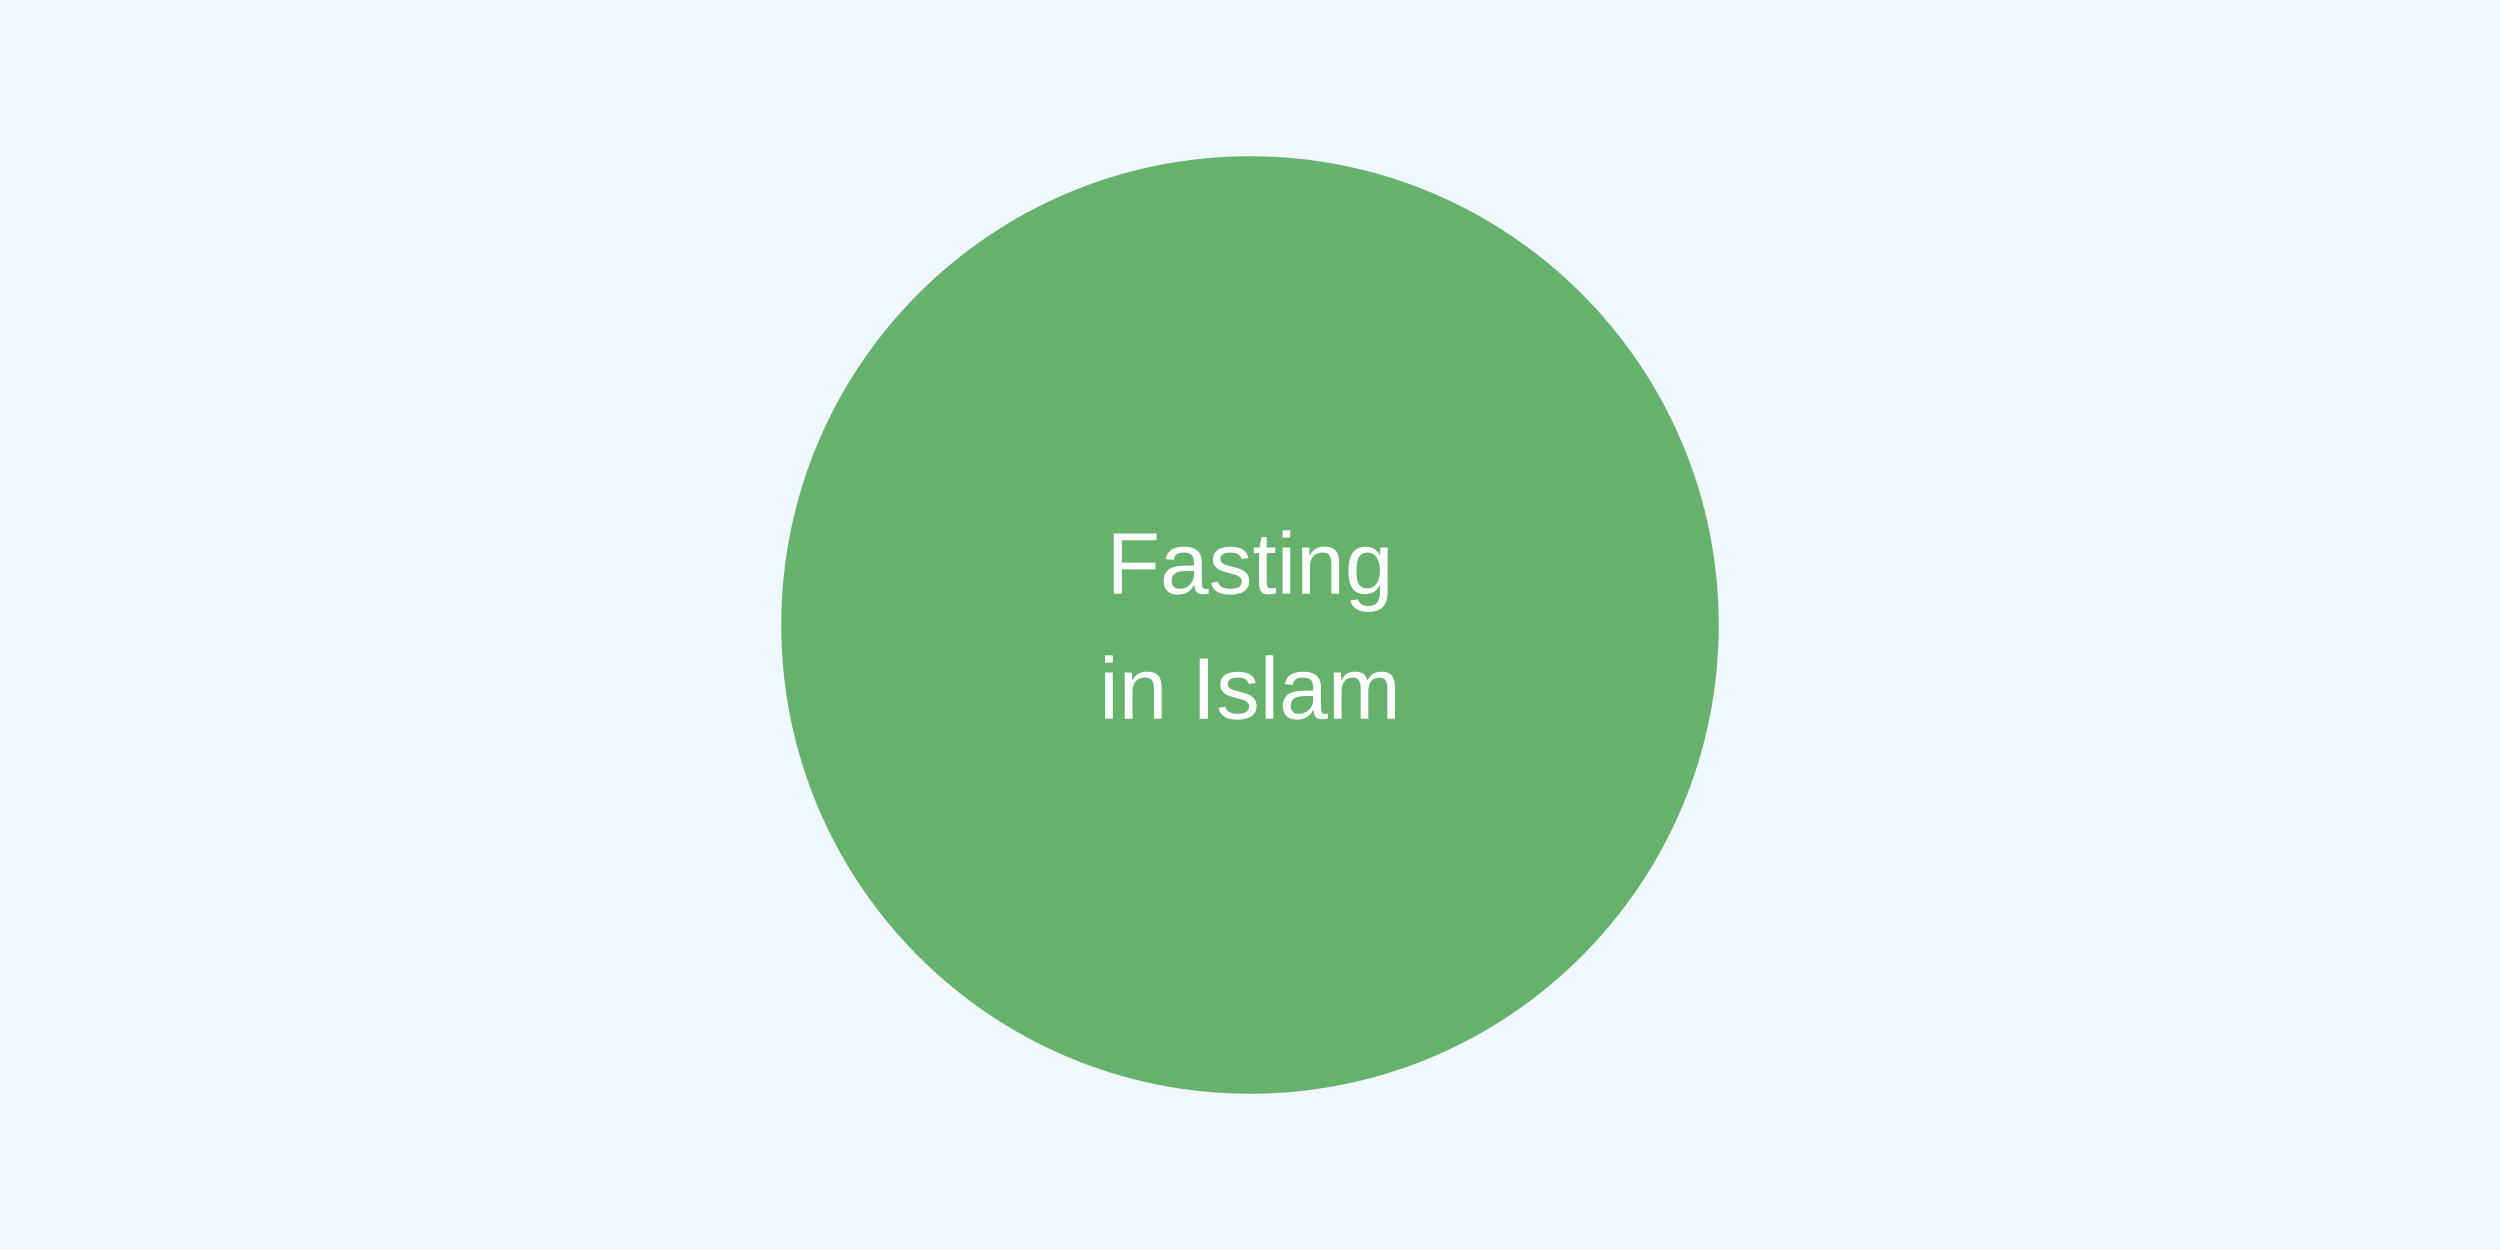
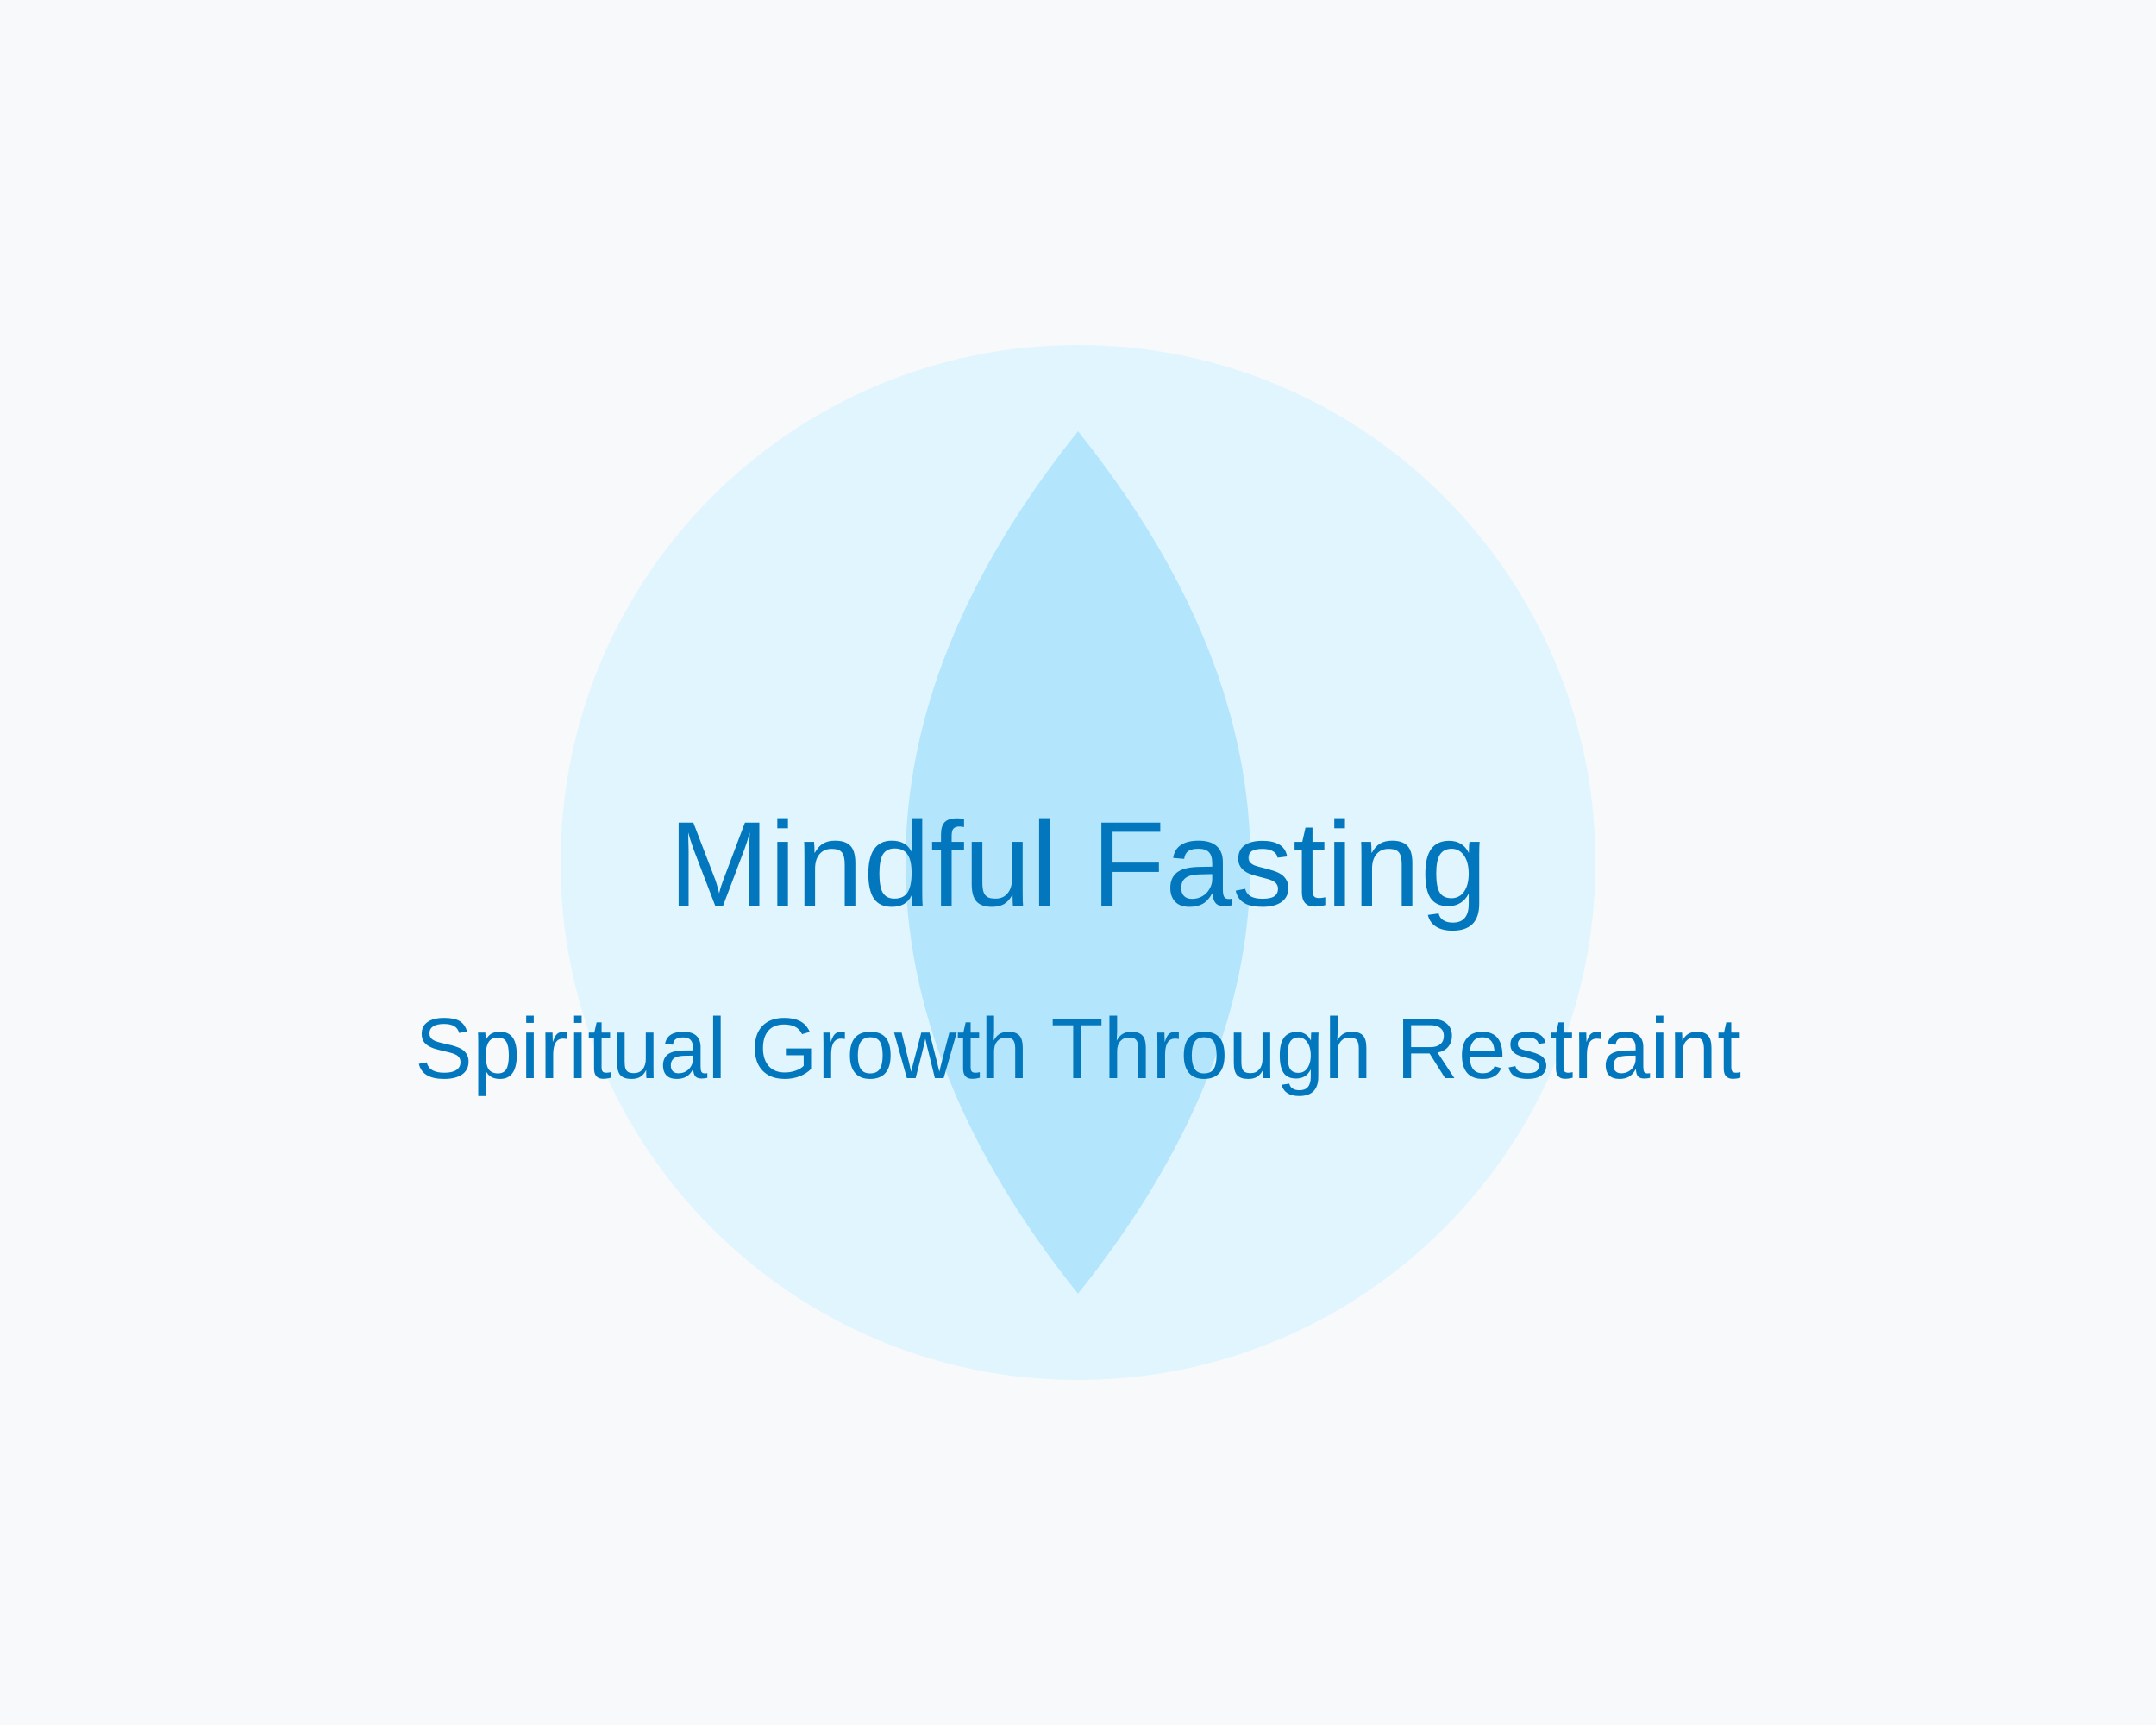
- <svg xmlns="http://www.w3.org/2000/svg" width="800" height="400">
-   <rect width="100%" height="100%" fill="#f0f7ff" />
-   <circle cx="400" cy="200" r="150" fill="#43a047" opacity="0.8" />
-   <text x="400" y="190" font-family="Arial" font-size="28" fill="#fff" text-anchor="middle">Fasting</text>
-   <text x="400" y="230" font-family="Arial" font-size="28" fill="#fff" text-anchor="middle">in Islam</text>
+ <svg xmlns="http://www.w3.org/2000/svg" width="250" height="200" viewBox="0 0 250 200">
+   <rect width="250" height="200" fill="#f8f9fa" />
+   <circle cx="125" cy="100" r="60" fill="#e1f5fe" />
+   <path d="M125 50 Q 85 100 125 150 Q 165 100 125 50" fill="#b3e5fc" />
+   <text x="125" y="105" font-family="Arial" font-size="14" fill="#0277bd" text-anchor="middle">Mindful Fasting</text>
+   <text x="125" y="125" font-family="Arial" font-size="10" fill="#0277bd" text-anchor="middle">Spiritual Growth Through Restraint</text>
</svg>
